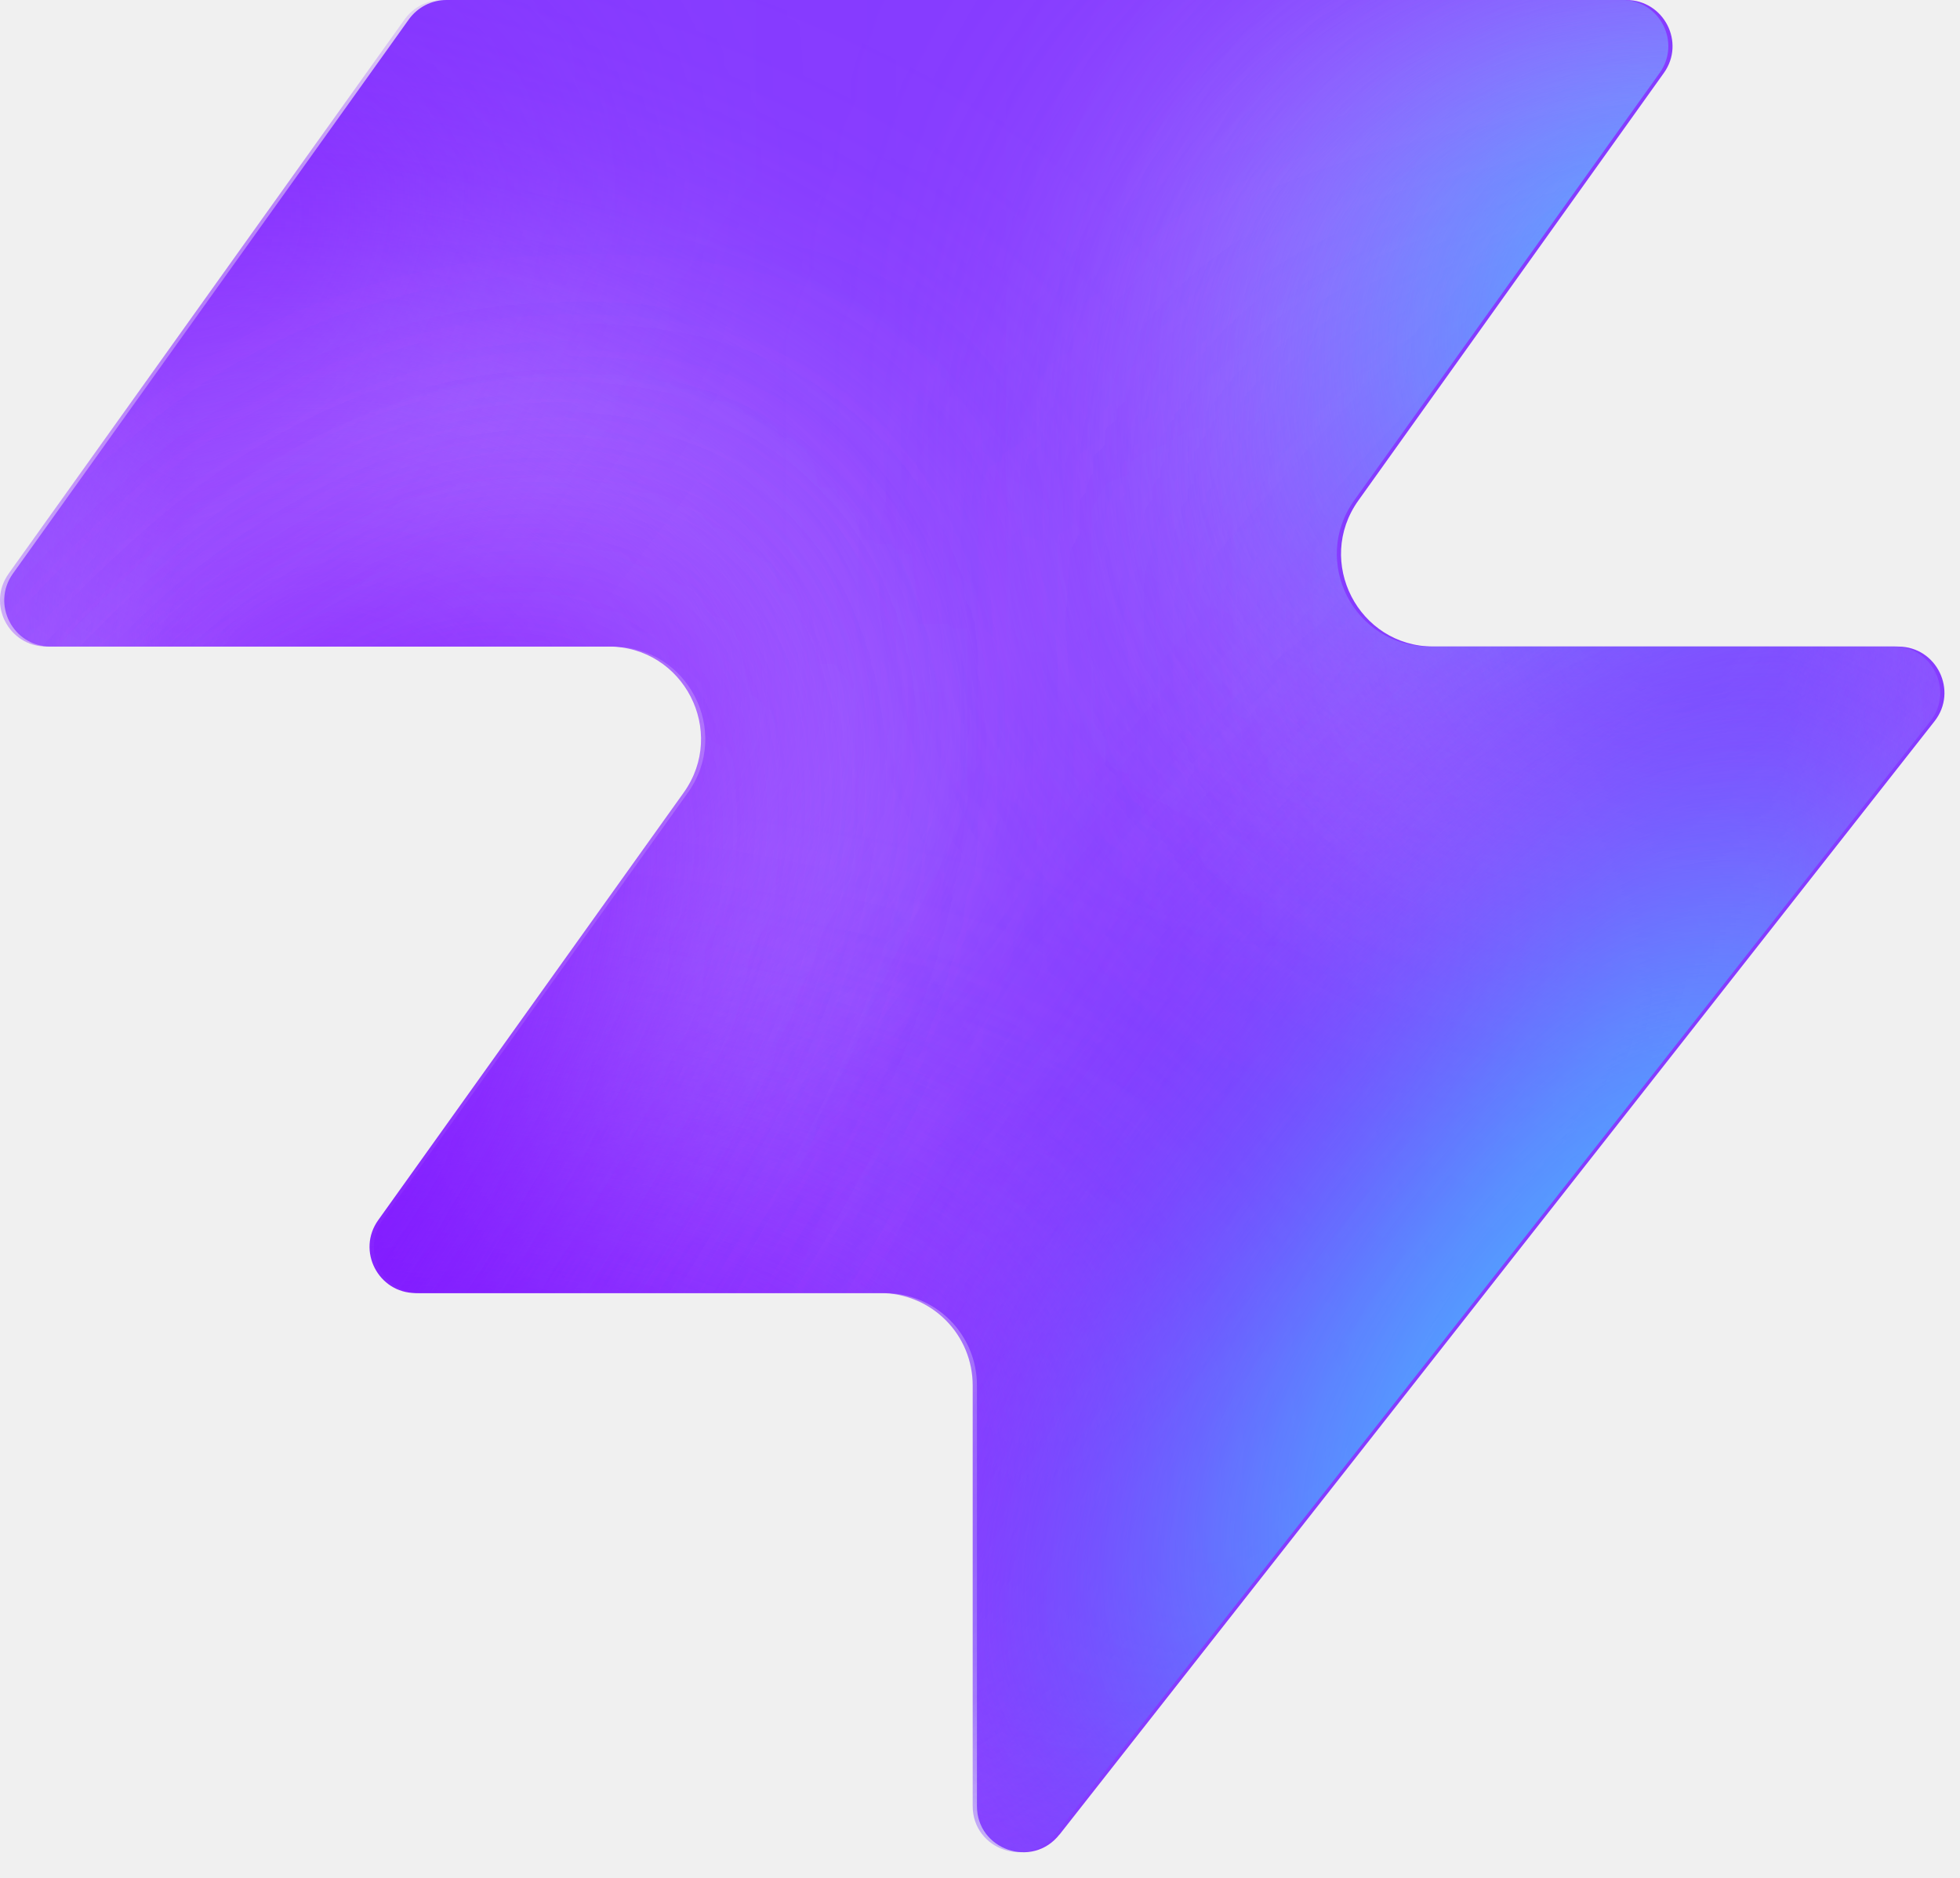
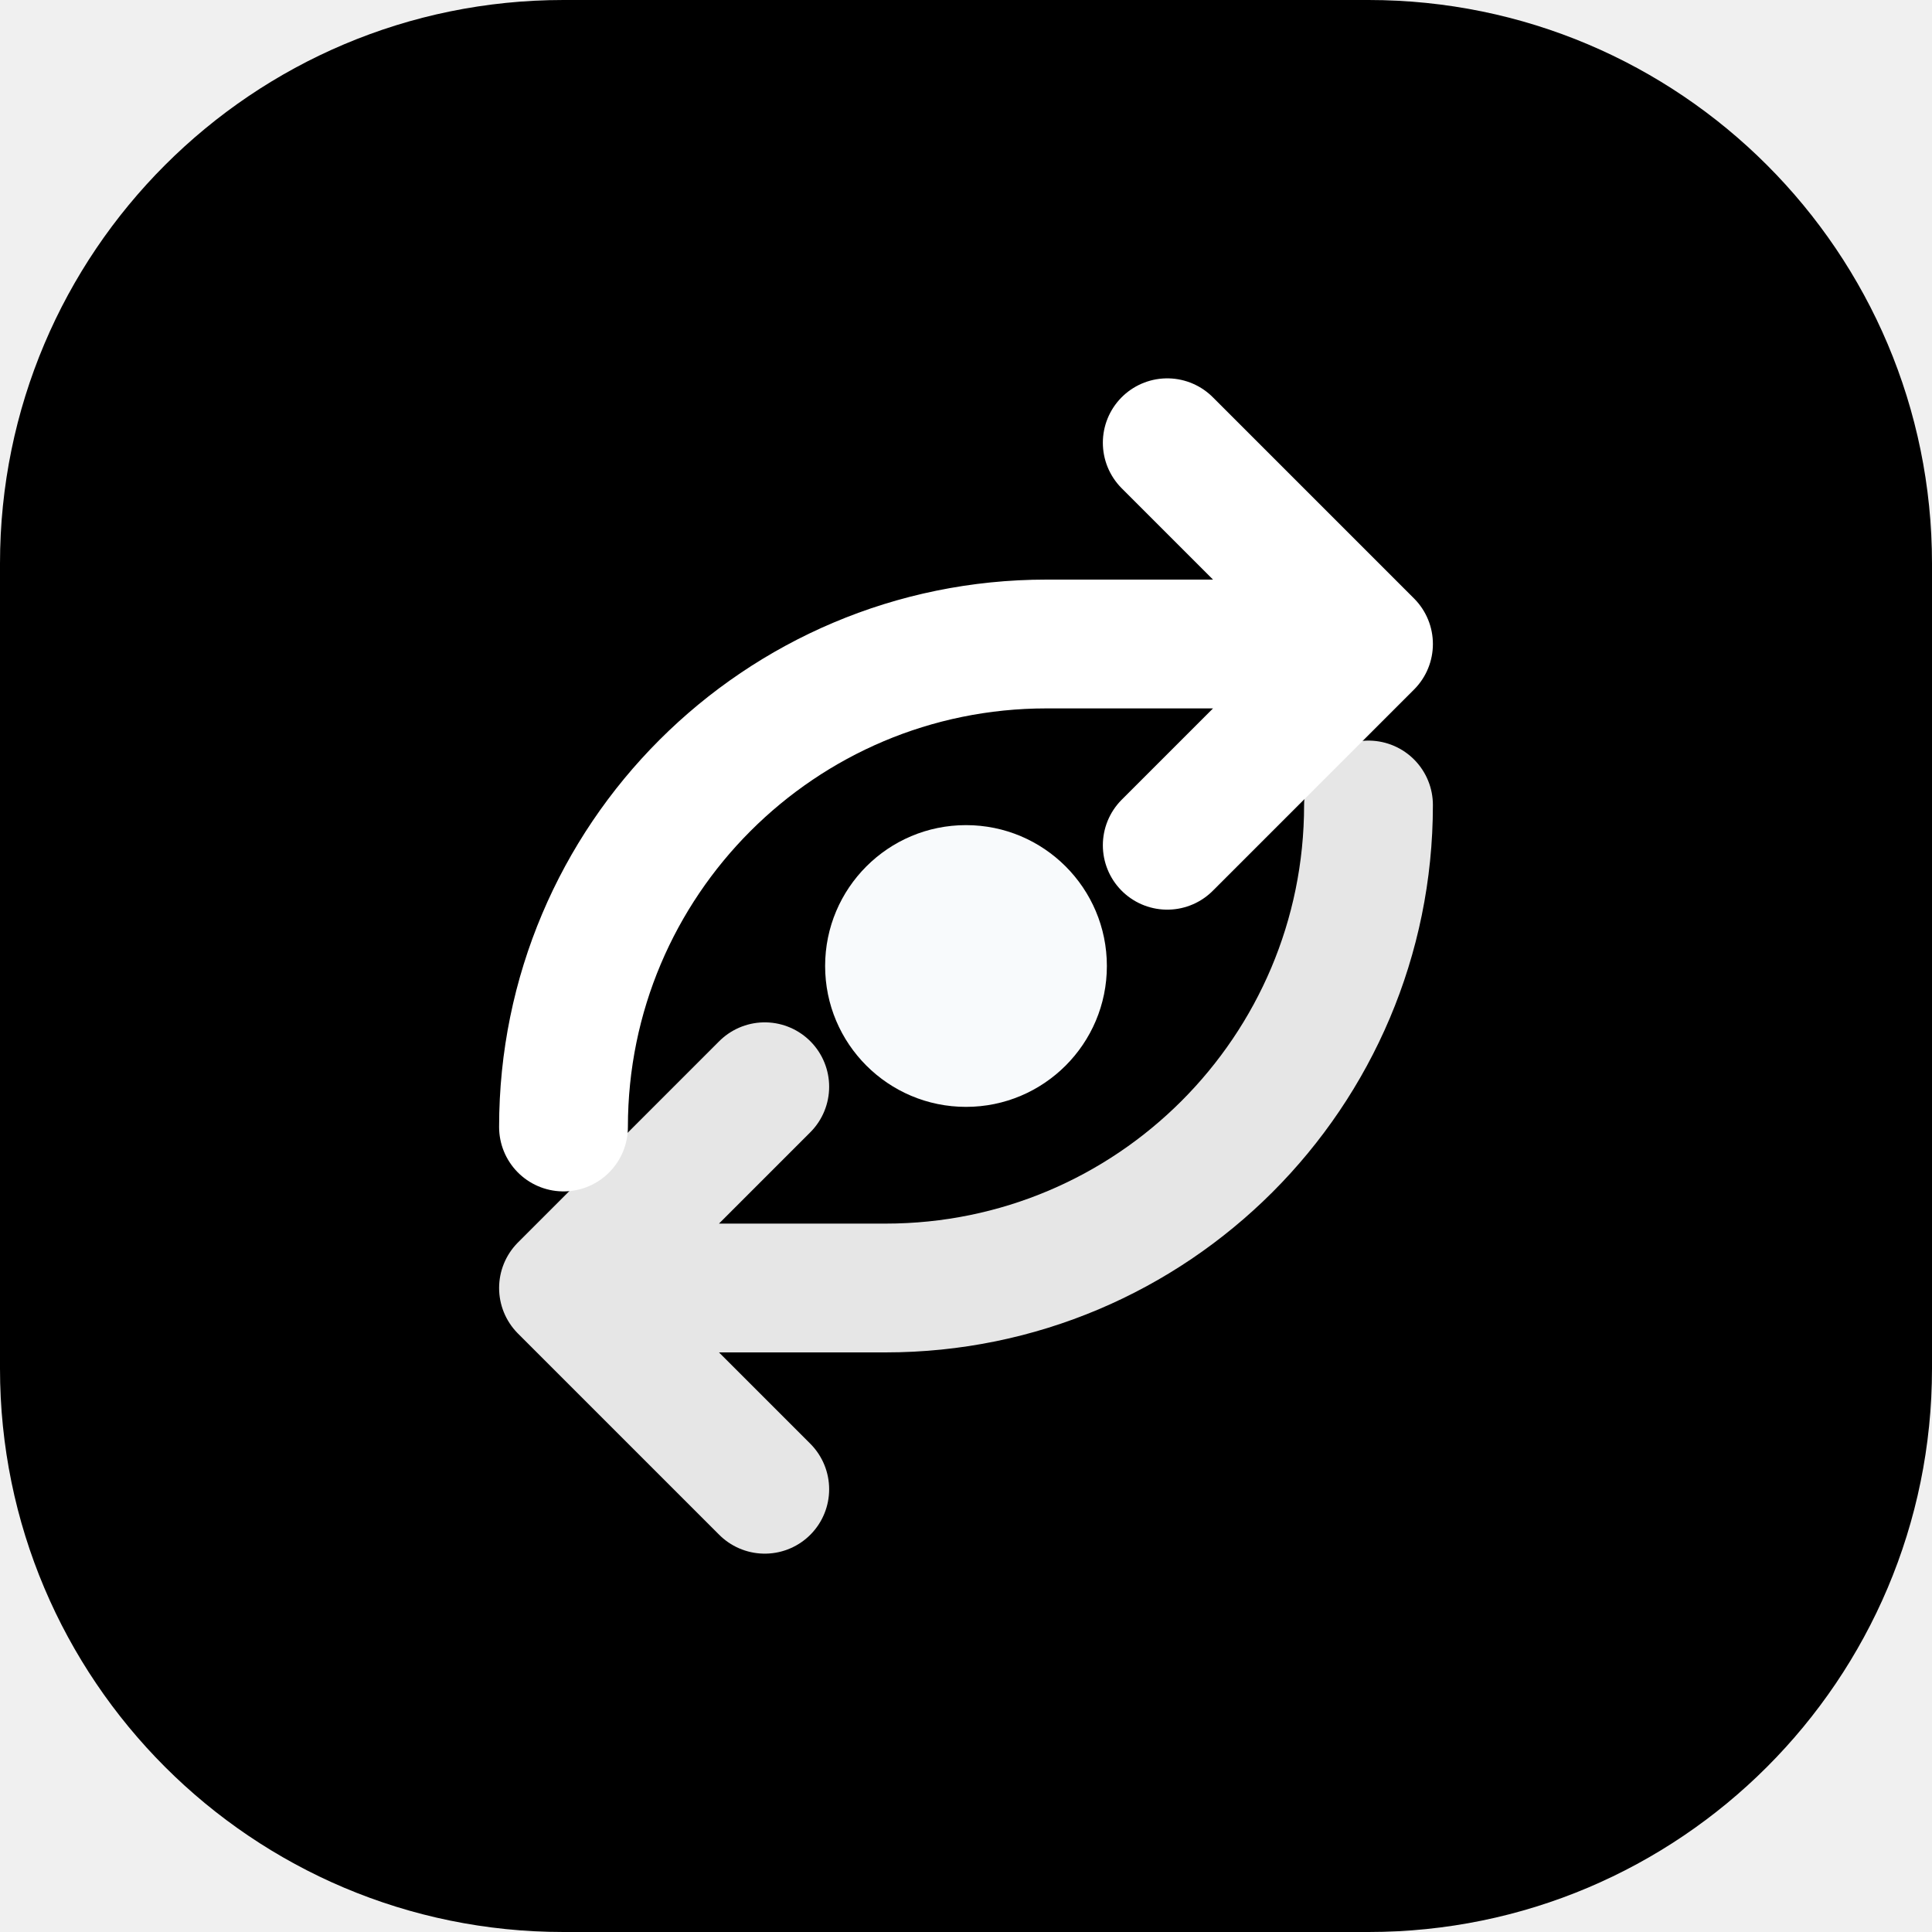
- <svg xmlns="http://www.w3.org/2000/svg" width="48" height="46" fill="none" viewBox="0 0 48 46">
-   <path fill="#863bff" d="M25.946 44.938c-.664.845-2.021.375-2.021-.698V33.937a2.26 2.26 0 0 0-2.262-2.262H10.287c-.92 0-1.456-1.04-.92-1.788l7.48-10.471c1.07-1.497 0-3.578-1.842-3.578H1.237c-.92 0-1.456-1.04-.92-1.788L10.013.474c.214-.297.556-.474.92-.474h28.894c.92 0 1.456 1.04.92 1.788l-7.48 10.471c-1.07 1.498 0 3.579 1.842 3.579h11.377c.943 0 1.473 1.088.89 1.83L25.947 44.94z" style="fill:#863bff;fill:color(display-p3 .525 .23 1);fill-opacity:1" />
-   <mask id="a" width="48" height="46" x="0" y="0" maskUnits="userSpaceOnUse" style="mask-type:alpha">
-     <path fill="#000" d="M25.842 44.938c-.664.844-2.021.375-2.021-.698V33.937a2.26 2.26 0 0 0-2.262-2.262H10.183c-.92 0-1.456-1.04-.92-1.788l7.48-10.471c1.07-1.498 0-3.579-1.842-3.579H1.133c-.92 0-1.456-1.04-.92-1.787L9.91.473c.214-.297.556-.474.92-.474h28.894c.92 0 1.456 1.04.92 1.788l-7.48 10.471c-1.07 1.498 0 3.578 1.842 3.578h11.377c.943 0 1.473 1.088.89 1.832L25.843 44.94z" style="fill:#000;fill-opacity:1" />
-   </mask>
-   <g mask="url(#a)">
-     <g filter="url(#b)">
-       <ellipse cx="5.508" cy="14.704" fill="#ede6ff" rx="5.508" ry="14.704" style="fill:#ede6ff;fill:color(display-p3 .927 .903 1);fill-opacity:1" transform="matrix(.00324 1 1 -.00324 -4.47 31.516)" />
-     </g>
-     <g filter="url(#c)">
-       <ellipse cx="10.399" cy="29.851" fill="#ede6ff" rx="10.399" ry="29.851" style="fill:#ede6ff;fill:color(display-p3 .927 .903 1);fill-opacity:1" transform="matrix(.00324 1 1 -.00324 -39.328 7.883)" />
-     </g>
-     <g filter="url(#d)">
-       <ellipse cx="5.508" cy="30.487" fill="#7e14ff" rx="5.508" ry="30.487" style="fill:#7e14ff;fill:color(display-p3 .492 .077 1);fill-opacity:1" transform="rotate(89.814 -25.913 -14.639)scale(1 -1)" />
-     </g>
-     <g filter="url(#e)">
-       <ellipse cx="5.508" cy="30.599" fill="#7e14ff" rx="5.508" ry="30.599" style="fill:#7e14ff;fill:color(display-p3 .492 .077 1);fill-opacity:1" transform="rotate(89.814 -32.644 -3.334)scale(1 -1)" />
-     </g>
-     <g filter="url(#f)">
-       <ellipse cx="5.508" cy="30.599" fill="#7e14ff" rx="5.508" ry="30.599" style="fill:#7e14ff;fill:color(display-p3 .492 .077 1);fill-opacity:1" transform="matrix(.00324 1 1 -.00324 -34.34 30.47)" />
-     </g>
-     <g filter="url(#g)">
-       <ellipse cx="14.072" cy="22.078" fill="#ede6ff" rx="14.072" ry="22.078" style="fill:#ede6ff;fill:color(display-p3 .927 .903 1);fill-opacity:1" transform="rotate(93.35 24.506 48.493)scale(-1 1)" />
-     </g>
-     <g filter="url(#h)">
-       <ellipse cx="3.47" cy="21.501" fill="#7e14ff" rx="3.47" ry="21.501" style="fill:#7e14ff;fill:color(display-p3 .492 .077 1);fill-opacity:1" transform="rotate(89.009 28.708 47.59)scale(-1 1)" />
-     </g>
-     <g filter="url(#i)">
-       <ellipse cx="3.47" cy="21.501" fill="#7e14ff" rx="3.47" ry="21.501" style="fill:#7e14ff;fill:color(display-p3 .492 .077 1);fill-opacity:1" transform="rotate(89.009 28.708 47.59)scale(-1 1)" />
-     </g>
-     <g filter="url(#j)">
-       <ellipse cx=".387" cy="8.972" fill="#7e14ff" rx="4.407" ry="29.108" style="fill:#7e14ff;fill:color(display-p3 .492 .077 1);fill-opacity:1" transform="rotate(39.51 .387 8.972)" />
-     </g>
-     <g filter="url(#k)">
-       <ellipse cx="47.523" cy="-6.092" fill="#7e14ff" rx="4.407" ry="29.108" style="fill:#7e14ff;fill:color(display-p3 .492 .077 1);fill-opacity:1" transform="rotate(37.892 47.523 -6.092)" />
-     </g>
-     <g filter="url(#l)">
-       <ellipse cx="41.412" cy="6.333" fill="#47bfff" rx="5.971" ry="9.665" style="fill:#47bfff;fill:color(display-p3 .28 .748 1);fill-opacity:1" transform="rotate(37.892 41.412 6.333)" />
-     </g>
-     <g filter="url(#m)">
-       <ellipse cx="-1.879" cy="38.332" fill="#7e14ff" rx="4.407" ry="29.108" style="fill:#7e14ff;fill:color(display-p3 .492 .077 1);fill-opacity:1" transform="rotate(37.892 -1.88 38.332)" />
-     </g>
-     <g filter="url(#n)">
-       <ellipse cx="-1.879" cy="38.332" fill="#7e14ff" rx="4.407" ry="29.108" style="fill:#7e14ff;fill:color(display-p3 .492 .077 1);fill-opacity:1" transform="rotate(37.892 -1.88 38.332)" />
-     </g>
-     <g filter="url(#o)">
-       <ellipse cx="35.651" cy="29.907" fill="#7e14ff" rx="4.407" ry="29.108" style="fill:#7e14ff;fill:color(display-p3 .492 .077 1);fill-opacity:1" transform="rotate(37.892 35.651 29.907)" />
-     </g>
-     <g filter="url(#p)">
-       <ellipse cx="38.418" cy="32.4" fill="#47bfff" rx="5.971" ry="15.297" style="fill:#47bfff;fill:color(display-p3 .28 .748 1);fill-opacity:1" transform="rotate(37.892 38.418 32.4)" />
-     </g>
-   </g>
+ <svg xmlns="http://www.w3.org/2000/svg" width="48" height="48" viewBox="0 0 48 48" fill="none">
  <defs>
-     <filter id="b" width="60.045" height="41.654" x="-19.77" y="16.149" color-interpolation-filters="sRGB" filterUnits="userSpaceOnUse">
-       <feFlood flood-opacity="0" result="BackgroundImageFix" />
-       <feBlend in="SourceGraphic" in2="BackgroundImageFix" result="shape" />
-       <feGaussianBlur result="effect1_foregroundBlur_2002_17158" stdDeviation="7.659" />
-     </filter>
-     <filter id="c" width="90.34" height="51.437" x="-54.613" y="-7.533" color-interpolation-filters="sRGB" filterUnits="userSpaceOnUse">
-       <feFlood flood-opacity="0" result="BackgroundImageFix" />
-       <feBlend in="SourceGraphic" in2="BackgroundImageFix" result="shape" />
-       <feGaussianBlur result="effect1_foregroundBlur_2002_17158" stdDeviation="7.659" />
-     </filter>
-     <filter id="d" width="79.355" height="29.4" x="-49.64" y="2.03" color-interpolation-filters="sRGB" filterUnits="userSpaceOnUse">
-       <feFlood flood-opacity="0" result="BackgroundImageFix" />
-       <feBlend in="SourceGraphic" in2="BackgroundImageFix" result="shape" />
-       <feGaussianBlur result="effect1_foregroundBlur_2002_17158" stdDeviation="4.596" />
-     </filter>
-     <filter id="e" width="79.579" height="29.4" x="-45.045" y="20.029" color-interpolation-filters="sRGB" filterUnits="userSpaceOnUse">
-       <feFlood flood-opacity="0" result="BackgroundImageFix" />
-       <feBlend in="SourceGraphic" in2="BackgroundImageFix" result="shape" />
-       <feGaussianBlur result="effect1_foregroundBlur_2002_17158" stdDeviation="4.596" />
-     </filter>
-     <filter id="f" width="79.579" height="29.4" x="-43.513" y="21.178" color-interpolation-filters="sRGB" filterUnits="userSpaceOnUse">
-       <feFlood flood-opacity="0" result="BackgroundImageFix" />
-       <feBlend in="SourceGraphic" in2="BackgroundImageFix" result="shape" />
-       <feGaussianBlur result="effect1_foregroundBlur_2002_17158" stdDeviation="4.596" />
-     </filter>
-     <filter id="g" width="74.749" height="58.852" x="15.756" y="-17.901" color-interpolation-filters="sRGB" filterUnits="userSpaceOnUse">
-       <feFlood flood-opacity="0" result="BackgroundImageFix" />
-       <feBlend in="SourceGraphic" in2="BackgroundImageFix" result="shape" />
-       <feGaussianBlur result="effect1_foregroundBlur_2002_17158" stdDeviation="7.659" />
-     </filter>
-     <filter id="h" width="61.377" height="25.362" x="23.548" y="2.284" color-interpolation-filters="sRGB" filterUnits="userSpaceOnUse">
-       <feFlood flood-opacity="0" result="BackgroundImageFix" />
-       <feBlend in="SourceGraphic" in2="BackgroundImageFix" result="shape" />
-       <feGaussianBlur result="effect1_foregroundBlur_2002_17158" stdDeviation="4.596" />
-     </filter>
-     <filter id="i" width="61.377" height="25.362" x="23.548" y="2.284" color-interpolation-filters="sRGB" filterUnits="userSpaceOnUse">
-       <feFlood flood-opacity="0" result="BackgroundImageFix" />
-       <feBlend in="SourceGraphic" in2="BackgroundImageFix" result="shape" />
-       <feGaussianBlur result="effect1_foregroundBlur_2002_17158" stdDeviation="4.596" />
-     </filter>
-     <filter id="j" width="56.045" height="63.649" x="-27.636" y="-22.853" color-interpolation-filters="sRGB" filterUnits="userSpaceOnUse">
-       <feFlood flood-opacity="0" result="BackgroundImageFix" />
-       <feBlend in="SourceGraphic" in2="BackgroundImageFix" result="shape" />
-       <feGaussianBlur result="effect1_foregroundBlur_2002_17158" stdDeviation="4.596" />
-     </filter>
-     <filter id="k" width="54.814" height="64.646" x="20.116" y="-38.415" color-interpolation-filters="sRGB" filterUnits="userSpaceOnUse">
-       <feFlood flood-opacity="0" result="BackgroundImageFix" />
-       <feBlend in="SourceGraphic" in2="BackgroundImageFix" result="shape" />
-       <feGaussianBlur result="effect1_foregroundBlur_2002_17158" stdDeviation="4.596" />
-     </filter>
-     <filter id="l" width="33.541" height="35.313" x="24.641" y="-11.323" color-interpolation-filters="sRGB" filterUnits="userSpaceOnUse">
-       <feFlood flood-opacity="0" result="BackgroundImageFix" />
-       <feBlend in="SourceGraphic" in2="BackgroundImageFix" result="shape" />
-       <feGaussianBlur result="effect1_foregroundBlur_2002_17158" stdDeviation="4.596" />
-     </filter>
-     <filter id="m" width="54.814" height="64.646" x="-29.286" y="6.009" color-interpolation-filters="sRGB" filterUnits="userSpaceOnUse">
-       <feFlood flood-opacity="0" result="BackgroundImageFix" />
-       <feBlend in="SourceGraphic" in2="BackgroundImageFix" result="shape" />
-       <feGaussianBlur result="effect1_foregroundBlur_2002_17158" stdDeviation="4.596" />
-     </filter>
-     <filter id="n" width="54.814" height="64.646" x="-29.286" y="6.009" color-interpolation-filters="sRGB" filterUnits="userSpaceOnUse">
-       <feFlood flood-opacity="0" result="BackgroundImageFix" />
-       <feBlend in="SourceGraphic" in2="BackgroundImageFix" result="shape" />
-       <feGaussianBlur result="effect1_foregroundBlur_2002_17158" stdDeviation="4.596" />
-     </filter>
-     <filter id="o" width="54.814" height="64.646" x="8.244" y="-2.416" color-interpolation-filters="sRGB" filterUnits="userSpaceOnUse">
-       <feFlood flood-opacity="0" result="BackgroundImageFix" />
-       <feBlend in="SourceGraphic" in2="BackgroundImageFix" result="shape" />
-       <feGaussianBlur result="effect1_foregroundBlur_2002_17158" stdDeviation="4.596" />
-     </filter>
-     <filter id="p" width="39.409" height="43.623" x="18.713" y="10.588" color-interpolation-filters="sRGB" filterUnits="userSpaceOnUse">
-       <feFlood flood-opacity="0" result="BackgroundImageFix" />
-       <feBlend in="SourceGraphic" in2="BackgroundImageFix" result="shape" />
-       <feGaussianBlur result="effect1_foregroundBlur_2002_17158" stdDeviation="4.596" />
-     </filter>
+     <linearGradient id="primary" x1="4" y1="4" x2="44" y2="44" gradientUnits="userSpaceOnUse">
+       <stop offset="0%" stopColor="#2563EB" />
+       <stop offset="100%" stopColor="#06B6D4" />
+     </linearGradient>
  </defs>
+   <rect width="48" height="48" rx="14" fill="url(#primary)" />
+   <path d="M14 28C14 21.373 19.373 16 26 16H34M34 16L29 11M34 16L29 21" stroke="white" stroke-width="3.2" stroke-linecap="round" stroke-linejoin="round" />
+   <path d="M34 20C34 26.627 28.627 32 22 32H14M14 32L19 27M14 32L19 37" stroke="white" stroke-width="3.2" stroke-linecap="round" stroke-linejoin="round" stroke-opacity="0.9" />
+   <circle cx="24" cy="24" r="3.5" fill="#F8FAFC" />
</svg>
